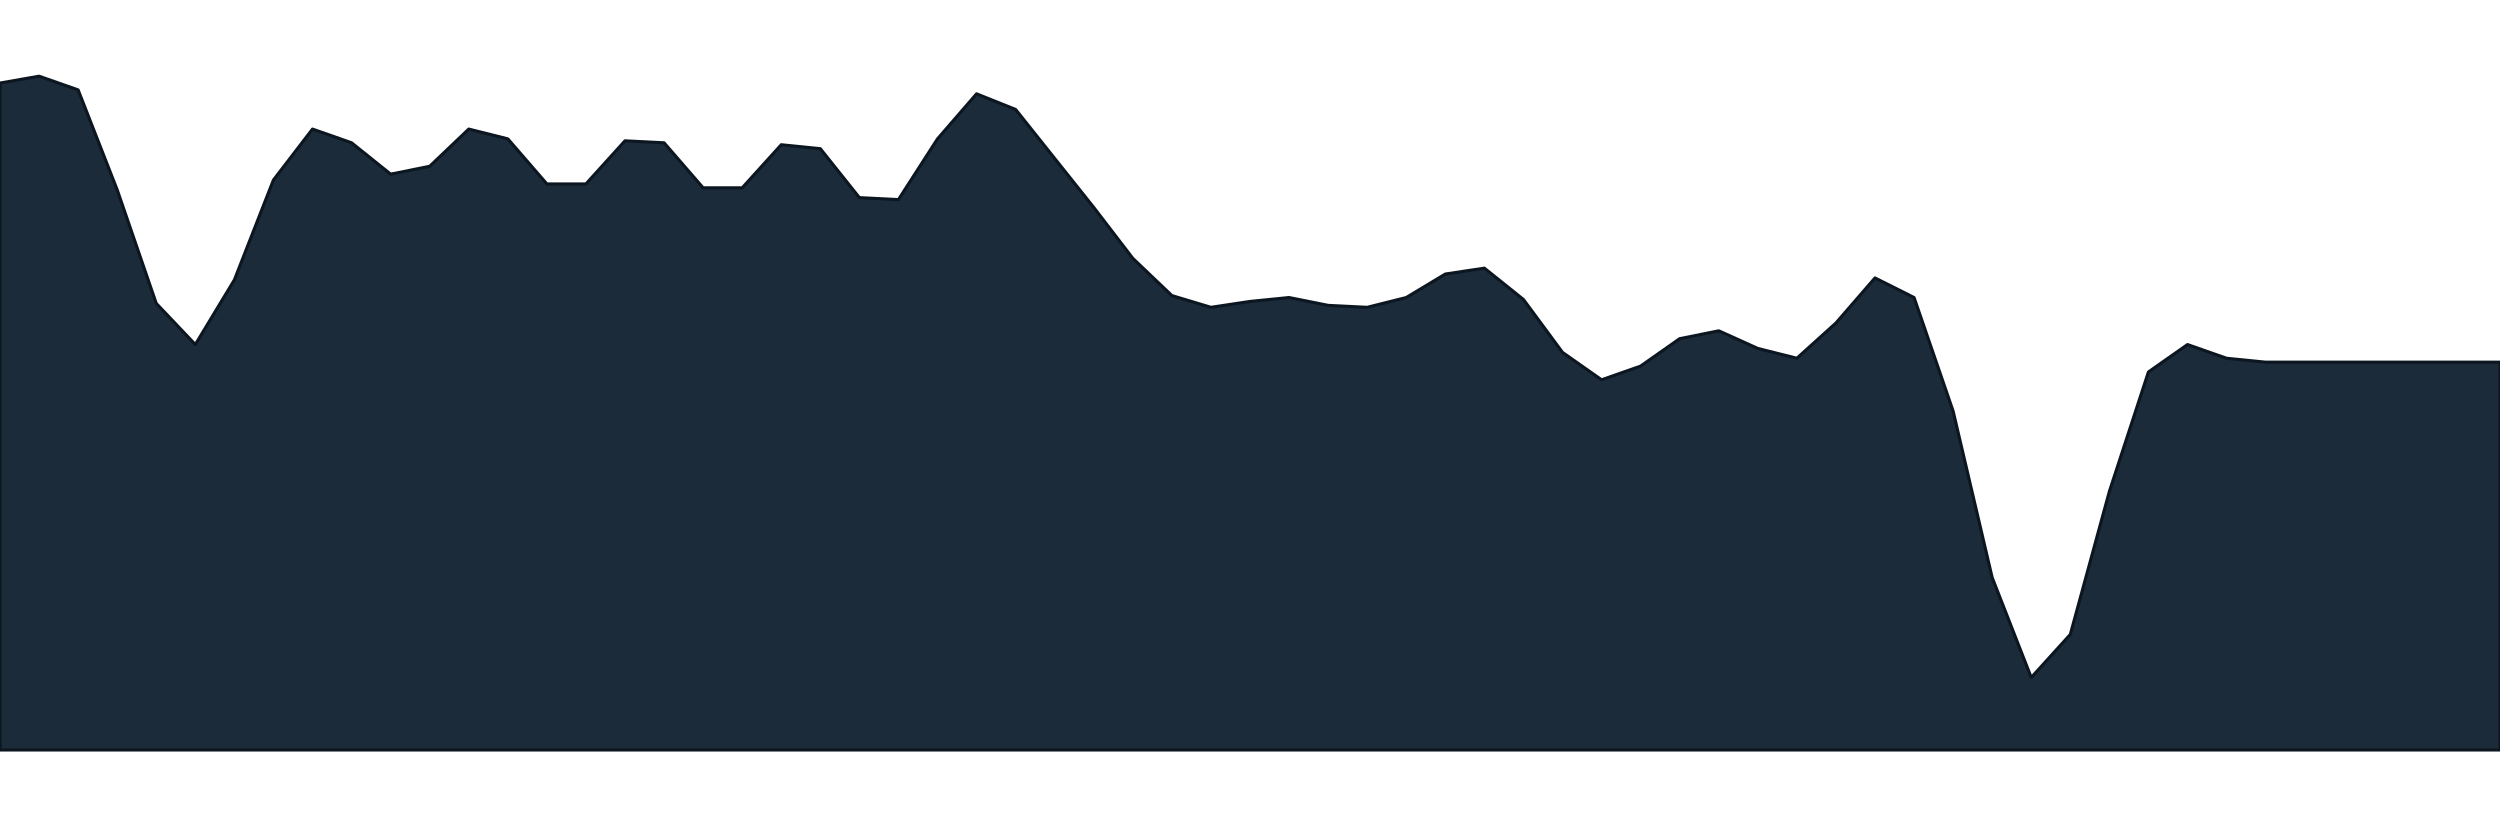
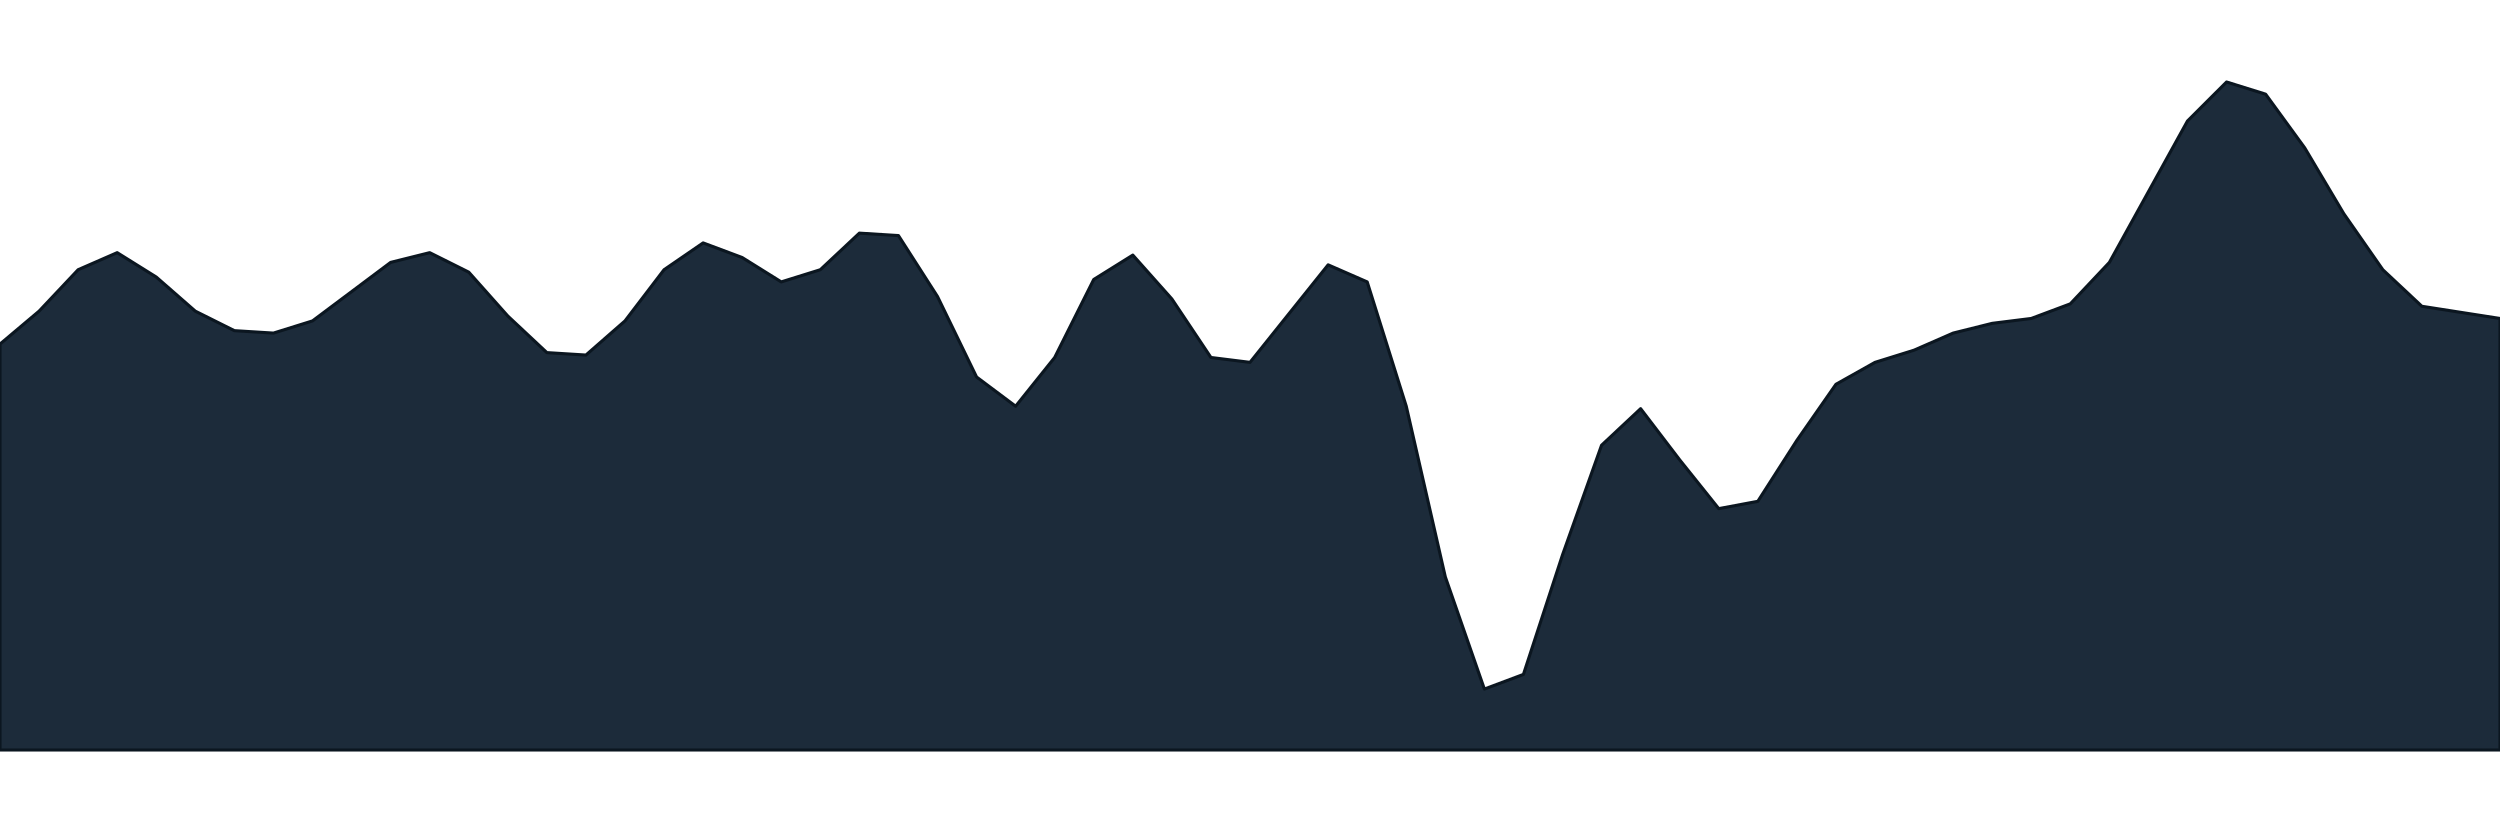
<svg xmlns="http://www.w3.org/2000/svg" viewBox="0 0 1200 400" role="img" aria-label="Silhouette of spk-6.8 from W">
-   <path d="M0 360 L0 39.87 L18.75 36.58 L37.5 43.16 L56.25 91.11 L75 145.64 L93.75 165.39 L112.5 134.36 L131.25 86.41 L150 61.96 L168.75 68.54 L187.5 83.59 L206.25 79.83 L225 61.96 L243.75 66.66 L262.5 88.29 L281.25 88.29 L300 67.6 L318.75 68.54 L337.5 90.17 L356.25 90.17 L375 69.48 L393.75 71.37 L412.5 94.87 L431.25 95.81 L450 66.67 L468.75 45.04 L487.5 52.56 L506.25 76.07 L525 99.57 L543.75 124.02 L562.5 141.88 L581.25 147.52 L600 144.7 L618.75 142.82 L637.5 146.58 L656.25 147.52 L675 142.82 L693.75 131.54 L712.5 128.72 L731.25 143.76 L750 169.15 L768.75 182.31 L787.5 175.73 L806.25 162.56 L825 158.8 L843.75 167.26 L862.5 171.97 L881.25 155.04 L900 133.42 L918.75 142.82 L937.5 197.35 L956.25 277.26 L975 325.21 L993.75 304.53 L1012.5 235.9 L1031.25 178.55 L1050 165.39 L1068.75 171.97 L1087.5 173.85 L1106.25 173.85 L1125 173.85 L1143.75 173.85 L1162.5 173.85 L1200 173.85 L1200 360 L1200 360 L0 360 Z" fill="#1c2b3a" fill-opacity="1" stroke="#0b1620" stroke-width="1.5" stroke-linejoin="round" />
+   <path d="M0 360 L0 165.16 L18.75 149.36 L37.5 129.47 L56.25 121.28 L75 132.98 L93.75 149.36 L112.5 158.72 L131.25 159.89 L150 154.04 L168.75 140 L187.5 125.96 L206.25 121.28 L225 130.64 L243.75 151.7 L262.5 169.26 L281.25 170.43 L300 154.04 L318.75 129.47 L337.5 116.6 L356.25 123.62 L375 135.32 L393.75 129.47 L412.5 111.91 L431.25 113.08 L450 142.34 L468.75 180.96 L487.5 195 L506.25 171.6 L525 134.15 L543.75 122.45 L562.5 143.51 L581.25 171.6 L600 173.94 L618.75 150.53 L637.5 127.13 L656.25 135.32 L675 195 L693.75 276.92 L712.5 330.75 L731.25 323.72 L750 266.38 L768.75 213.72 L787.5 196.17 L806.25 220.74 L825 244.15 L843.75 240.64 L862.5 211.38 L881.25 184.47 L900 173.94 L918.75 168.09 L937.5 159.89 L956.25 155.21 L975 152.87 L993.75 145.85 L1012.5 125.96 L1031.25 92.02 L1050 58.08 L1068.75 39.36 L1087.5 45.21 L1106.25 70.96 L1125 102.55 L1143.75 129.47 L1162.5 147.02 L1200 152.87 L1200 360 L1200 360 L0 360 Z" fill="#1c2b3a" fill-opacity="1" stroke="#0b1620" stroke-width="1.5" stroke-linejoin="round" />
</svg>
